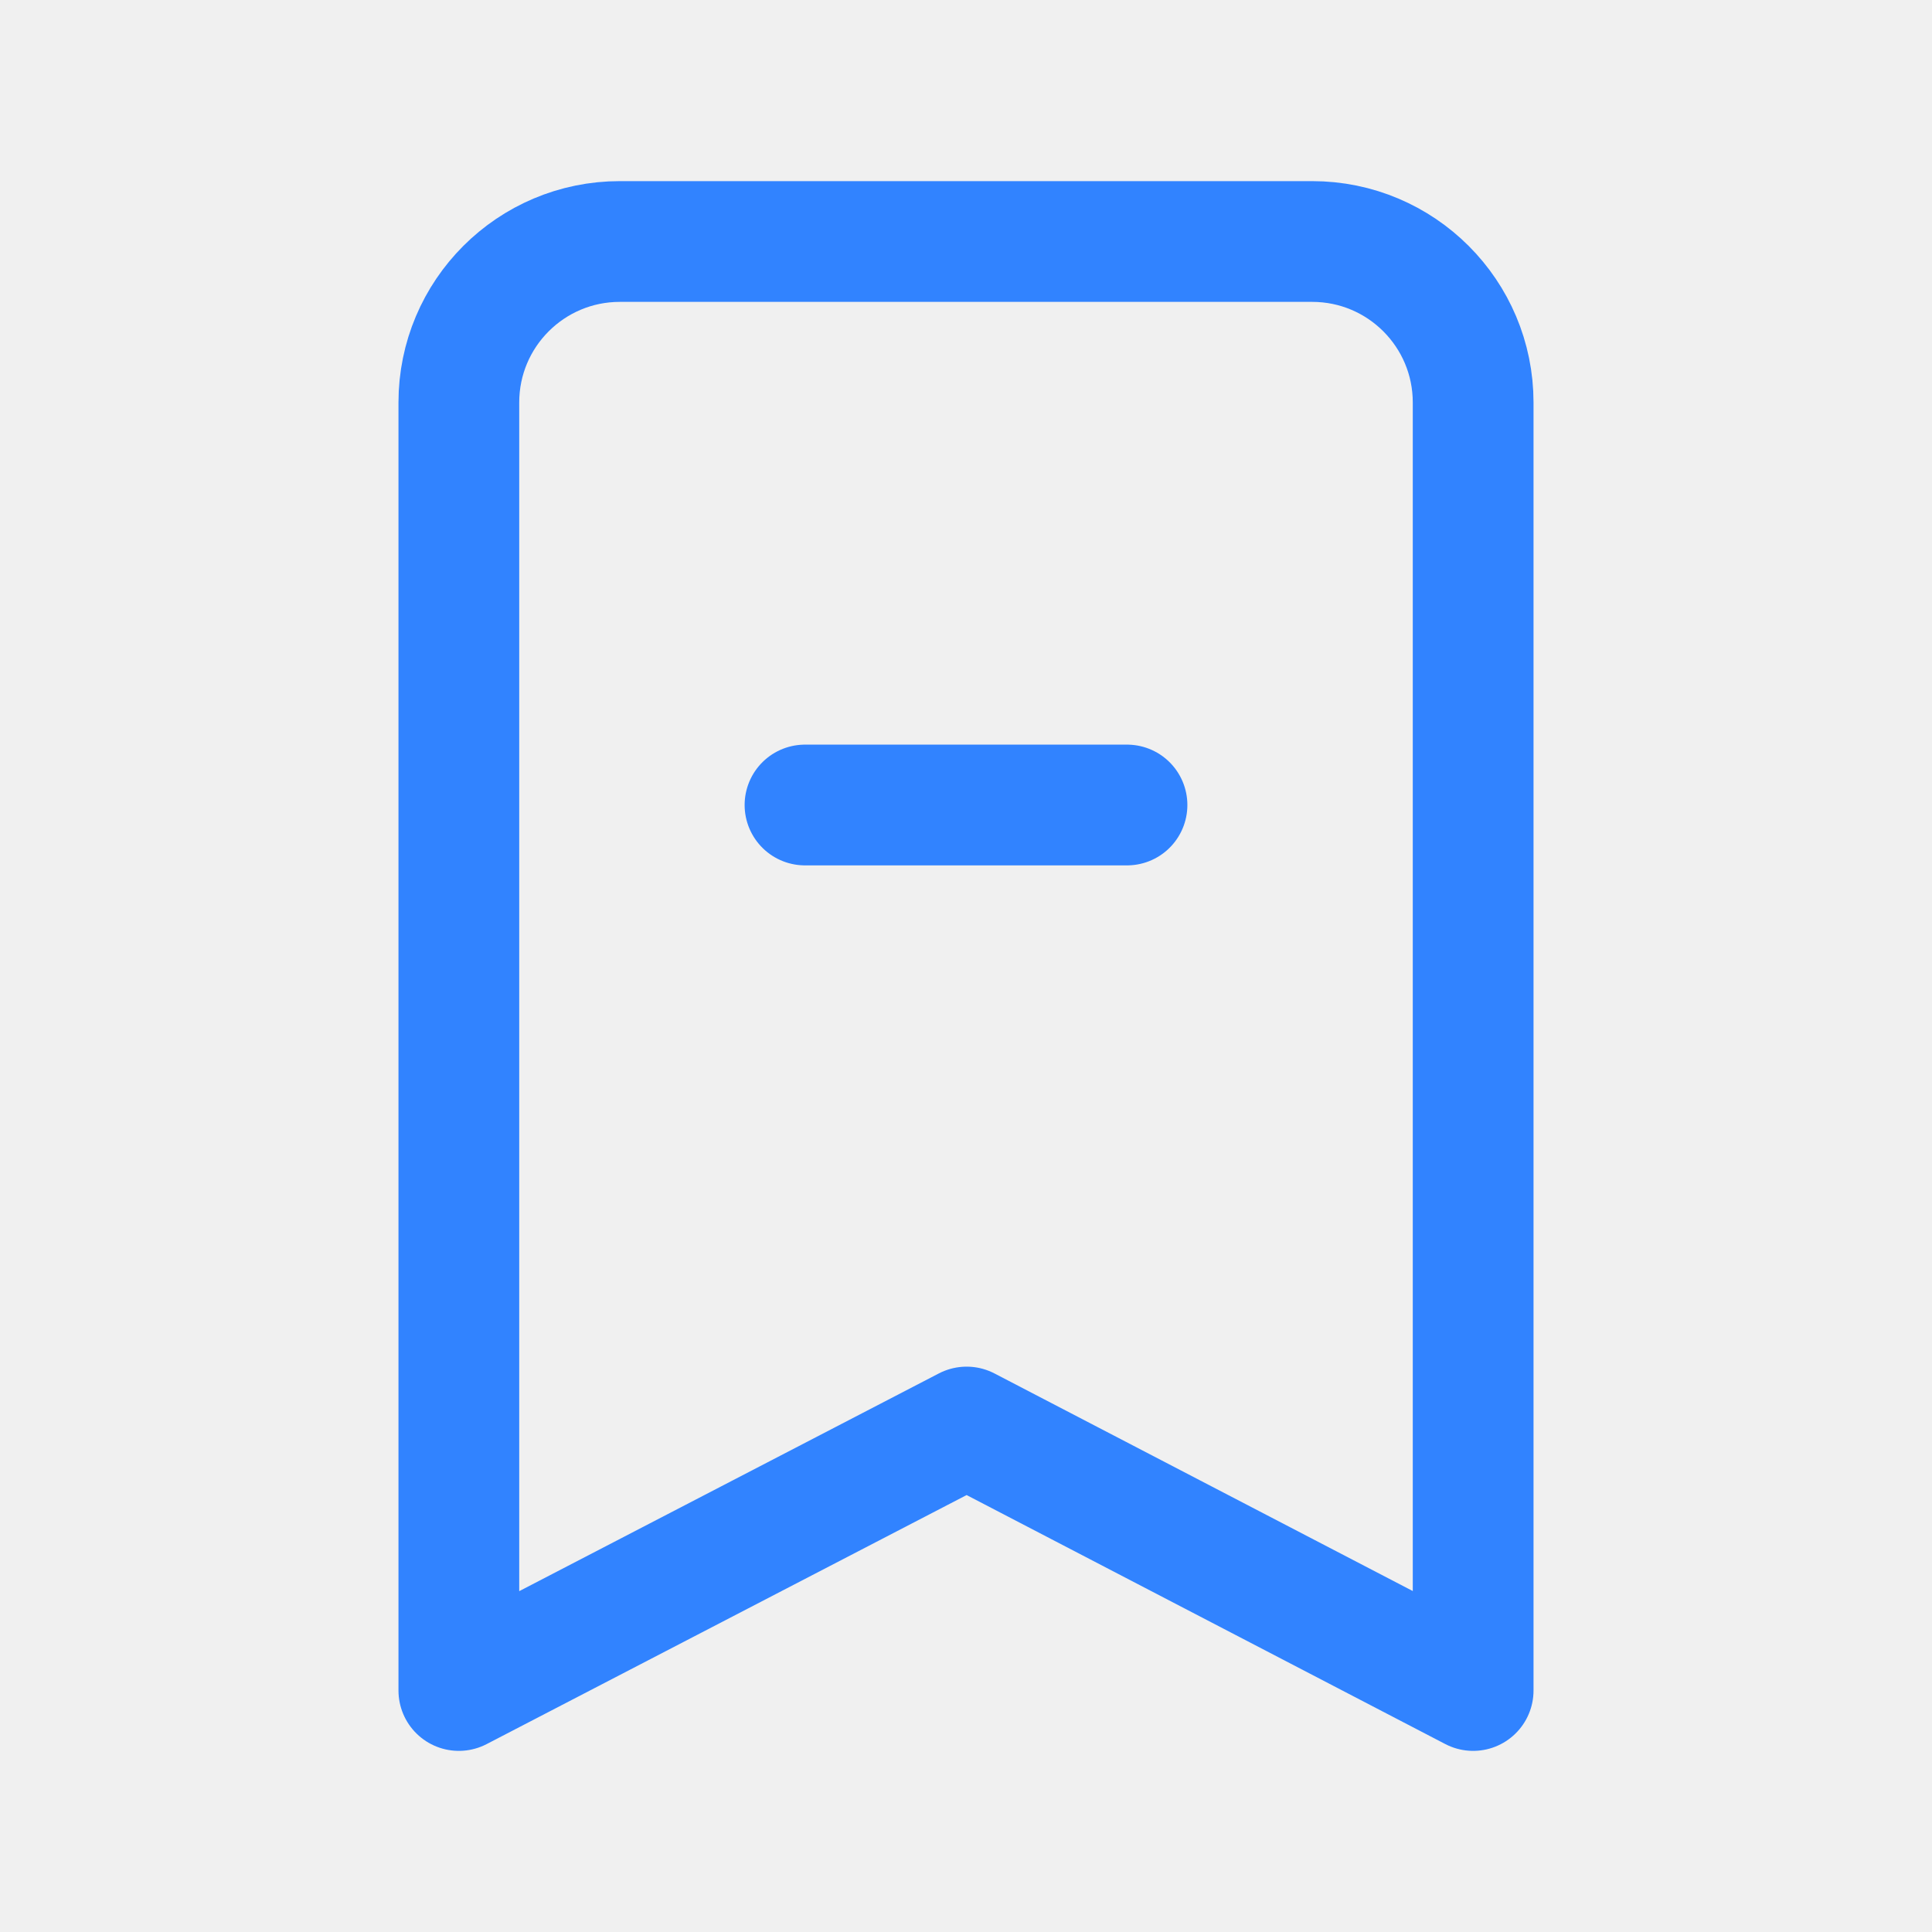
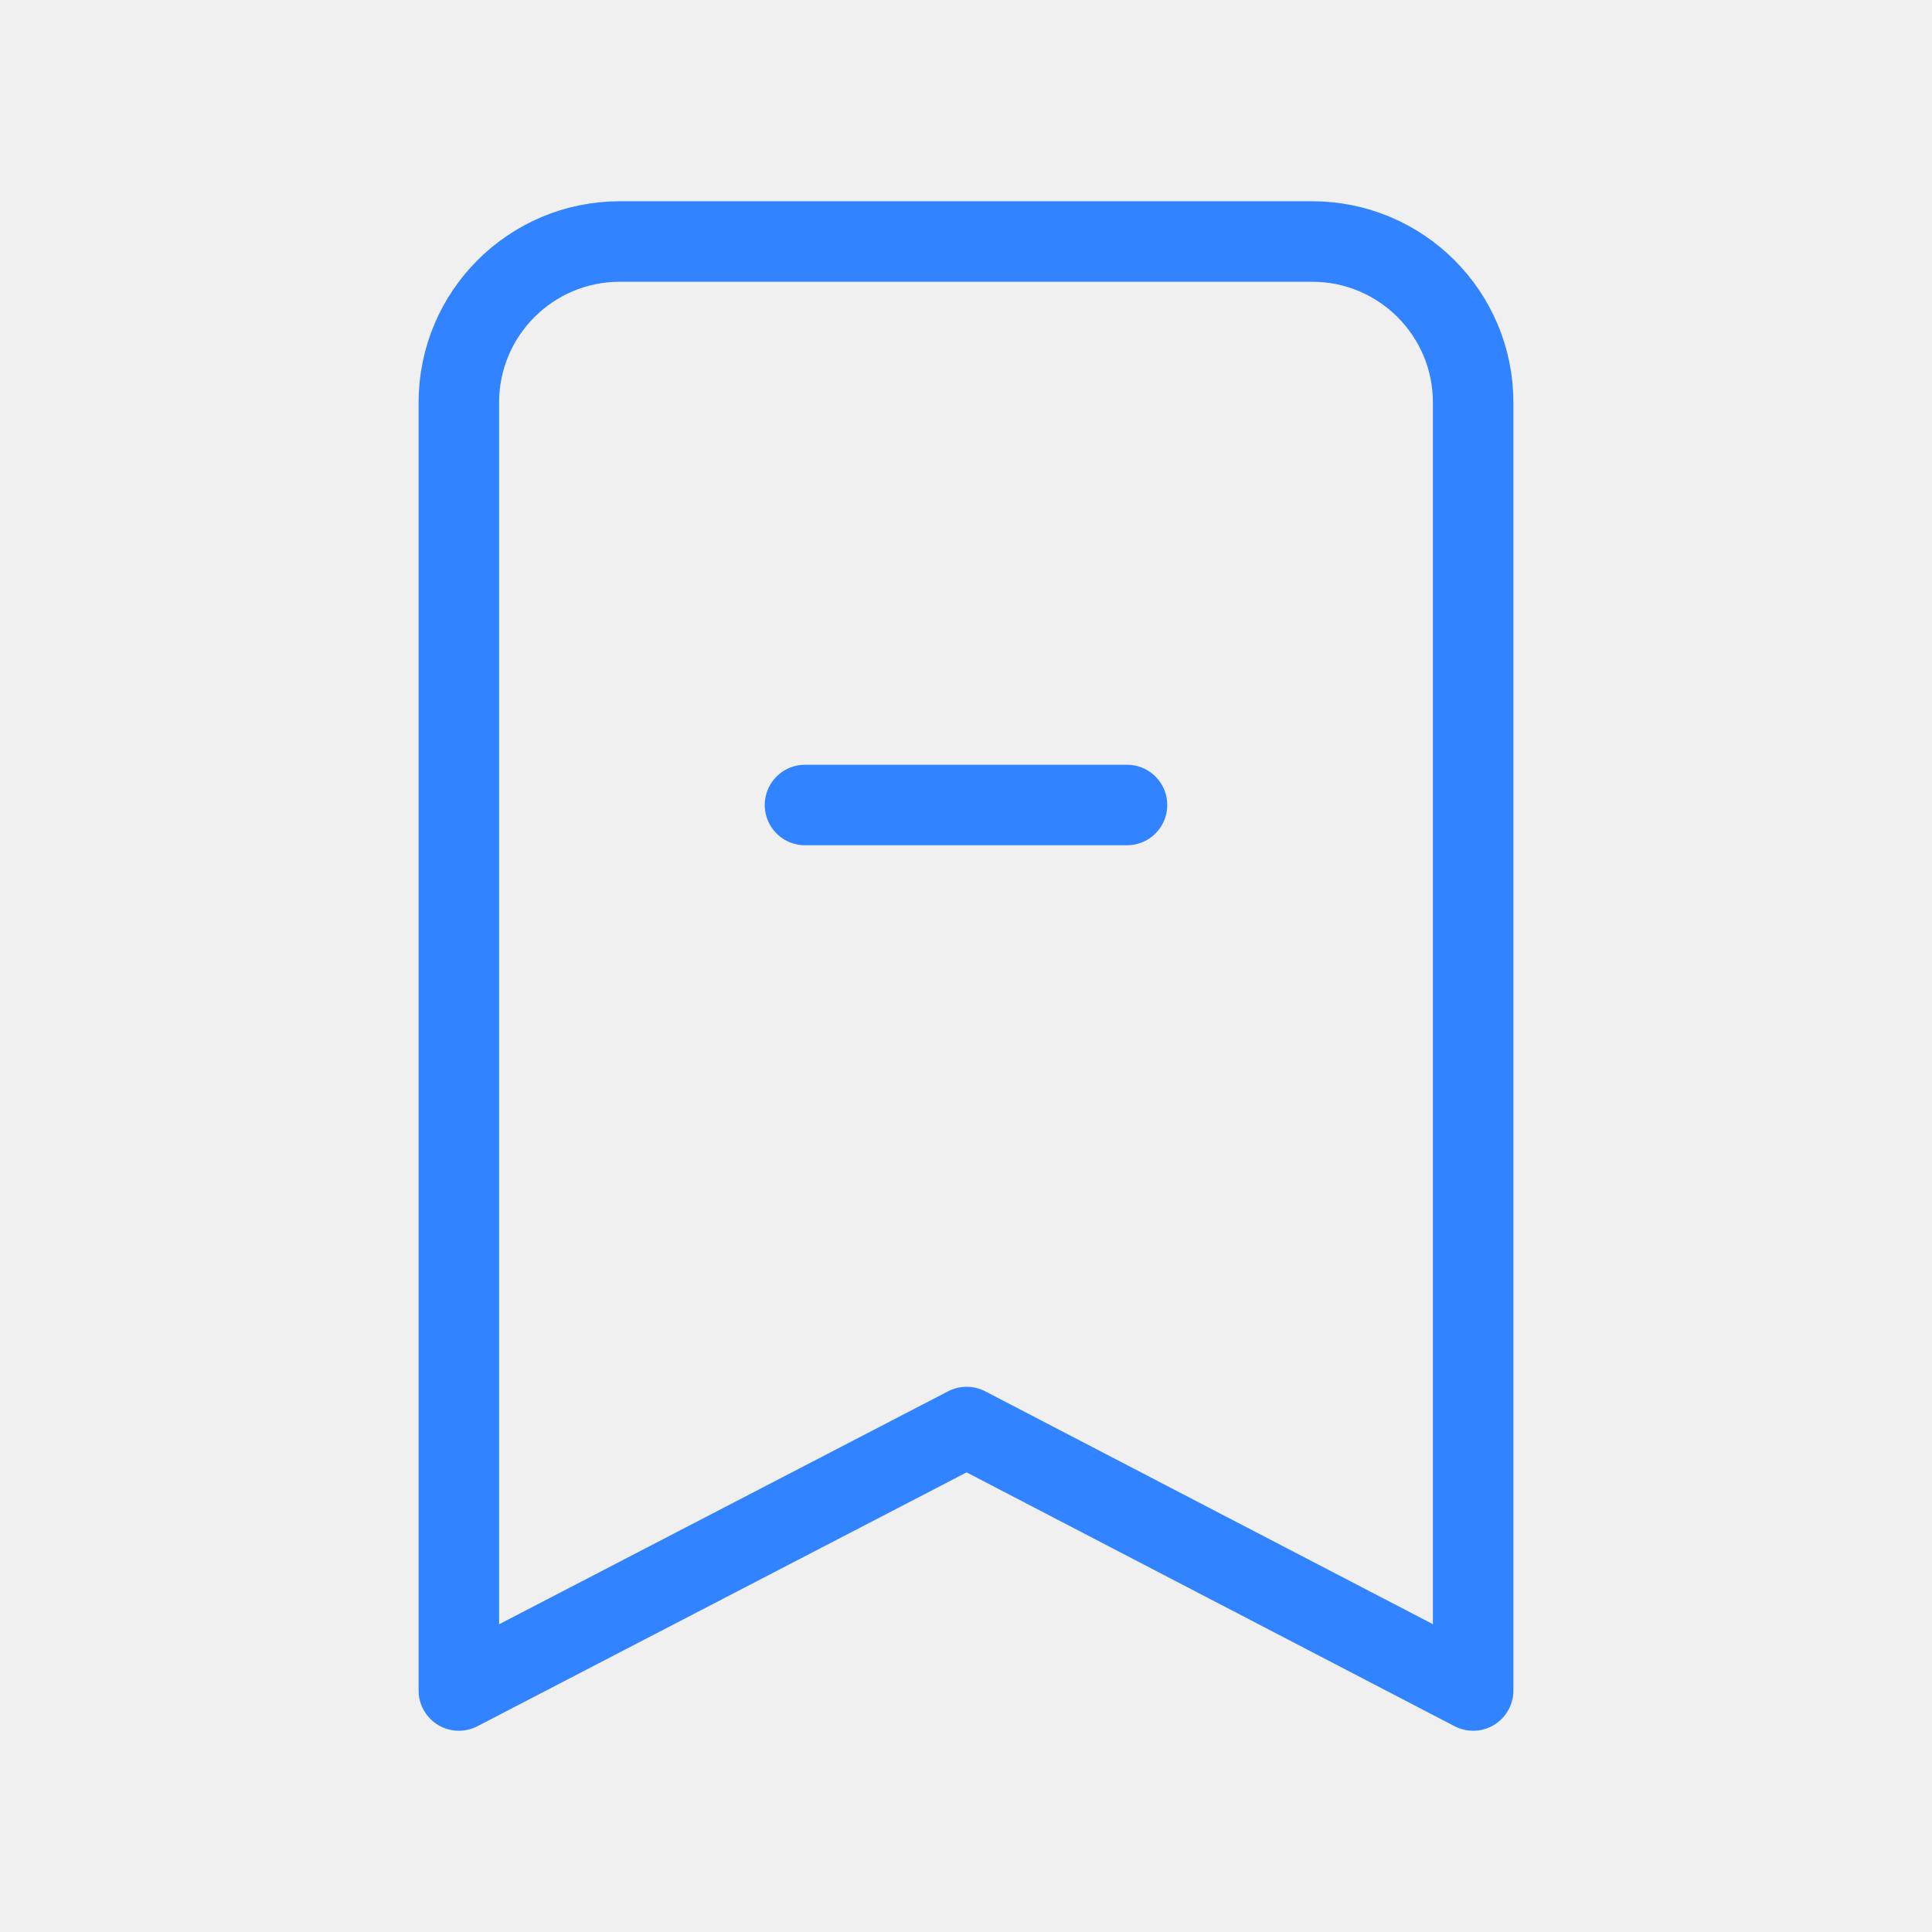
<svg xmlns="http://www.w3.org/2000/svg" width="24" height="24" viewBox="0 0 24 24" fill="none">
  <g clip-path="url(#clip0_135_1183)">
-     <path d="M7.7 3H16.3C17.405 3 18.3 3.895 18.3 5V21L12.008 17.727L5.7 21V5C5.7 3.895 6.595 3 7.7 3V3Z" stroke="#3183FF" stroke-width="1.5" stroke-linecap="round" stroke-linejoin="round" />
-     <path d="M10 10H14" stroke="#3183FF" stroke-width="1.5" stroke-linecap="round" stroke-linejoin="round" />
+     <path d="M7.7 3H16.3C17.405 3 18.3 3.895 18.3 5V21L12.008 17.727L5.7 21V5C5.7 3.895 6.595 3 7.7 3V3Z" stroke="#3183FF" strokeWidth="1.5" stroke-linecap="round" stroke-linejoin="round" />
+     <path d="M10 10H14" stroke="#3183FF" strokeWidth="1.5" stroke-linecap="round" stroke-linejoin="round" />
  </g>
  <defs>
    <clipPath id="clip0_135_1183">
      <rect width="24" height="24" fill="white" />
    </clipPath>
  </defs>
</svg>
